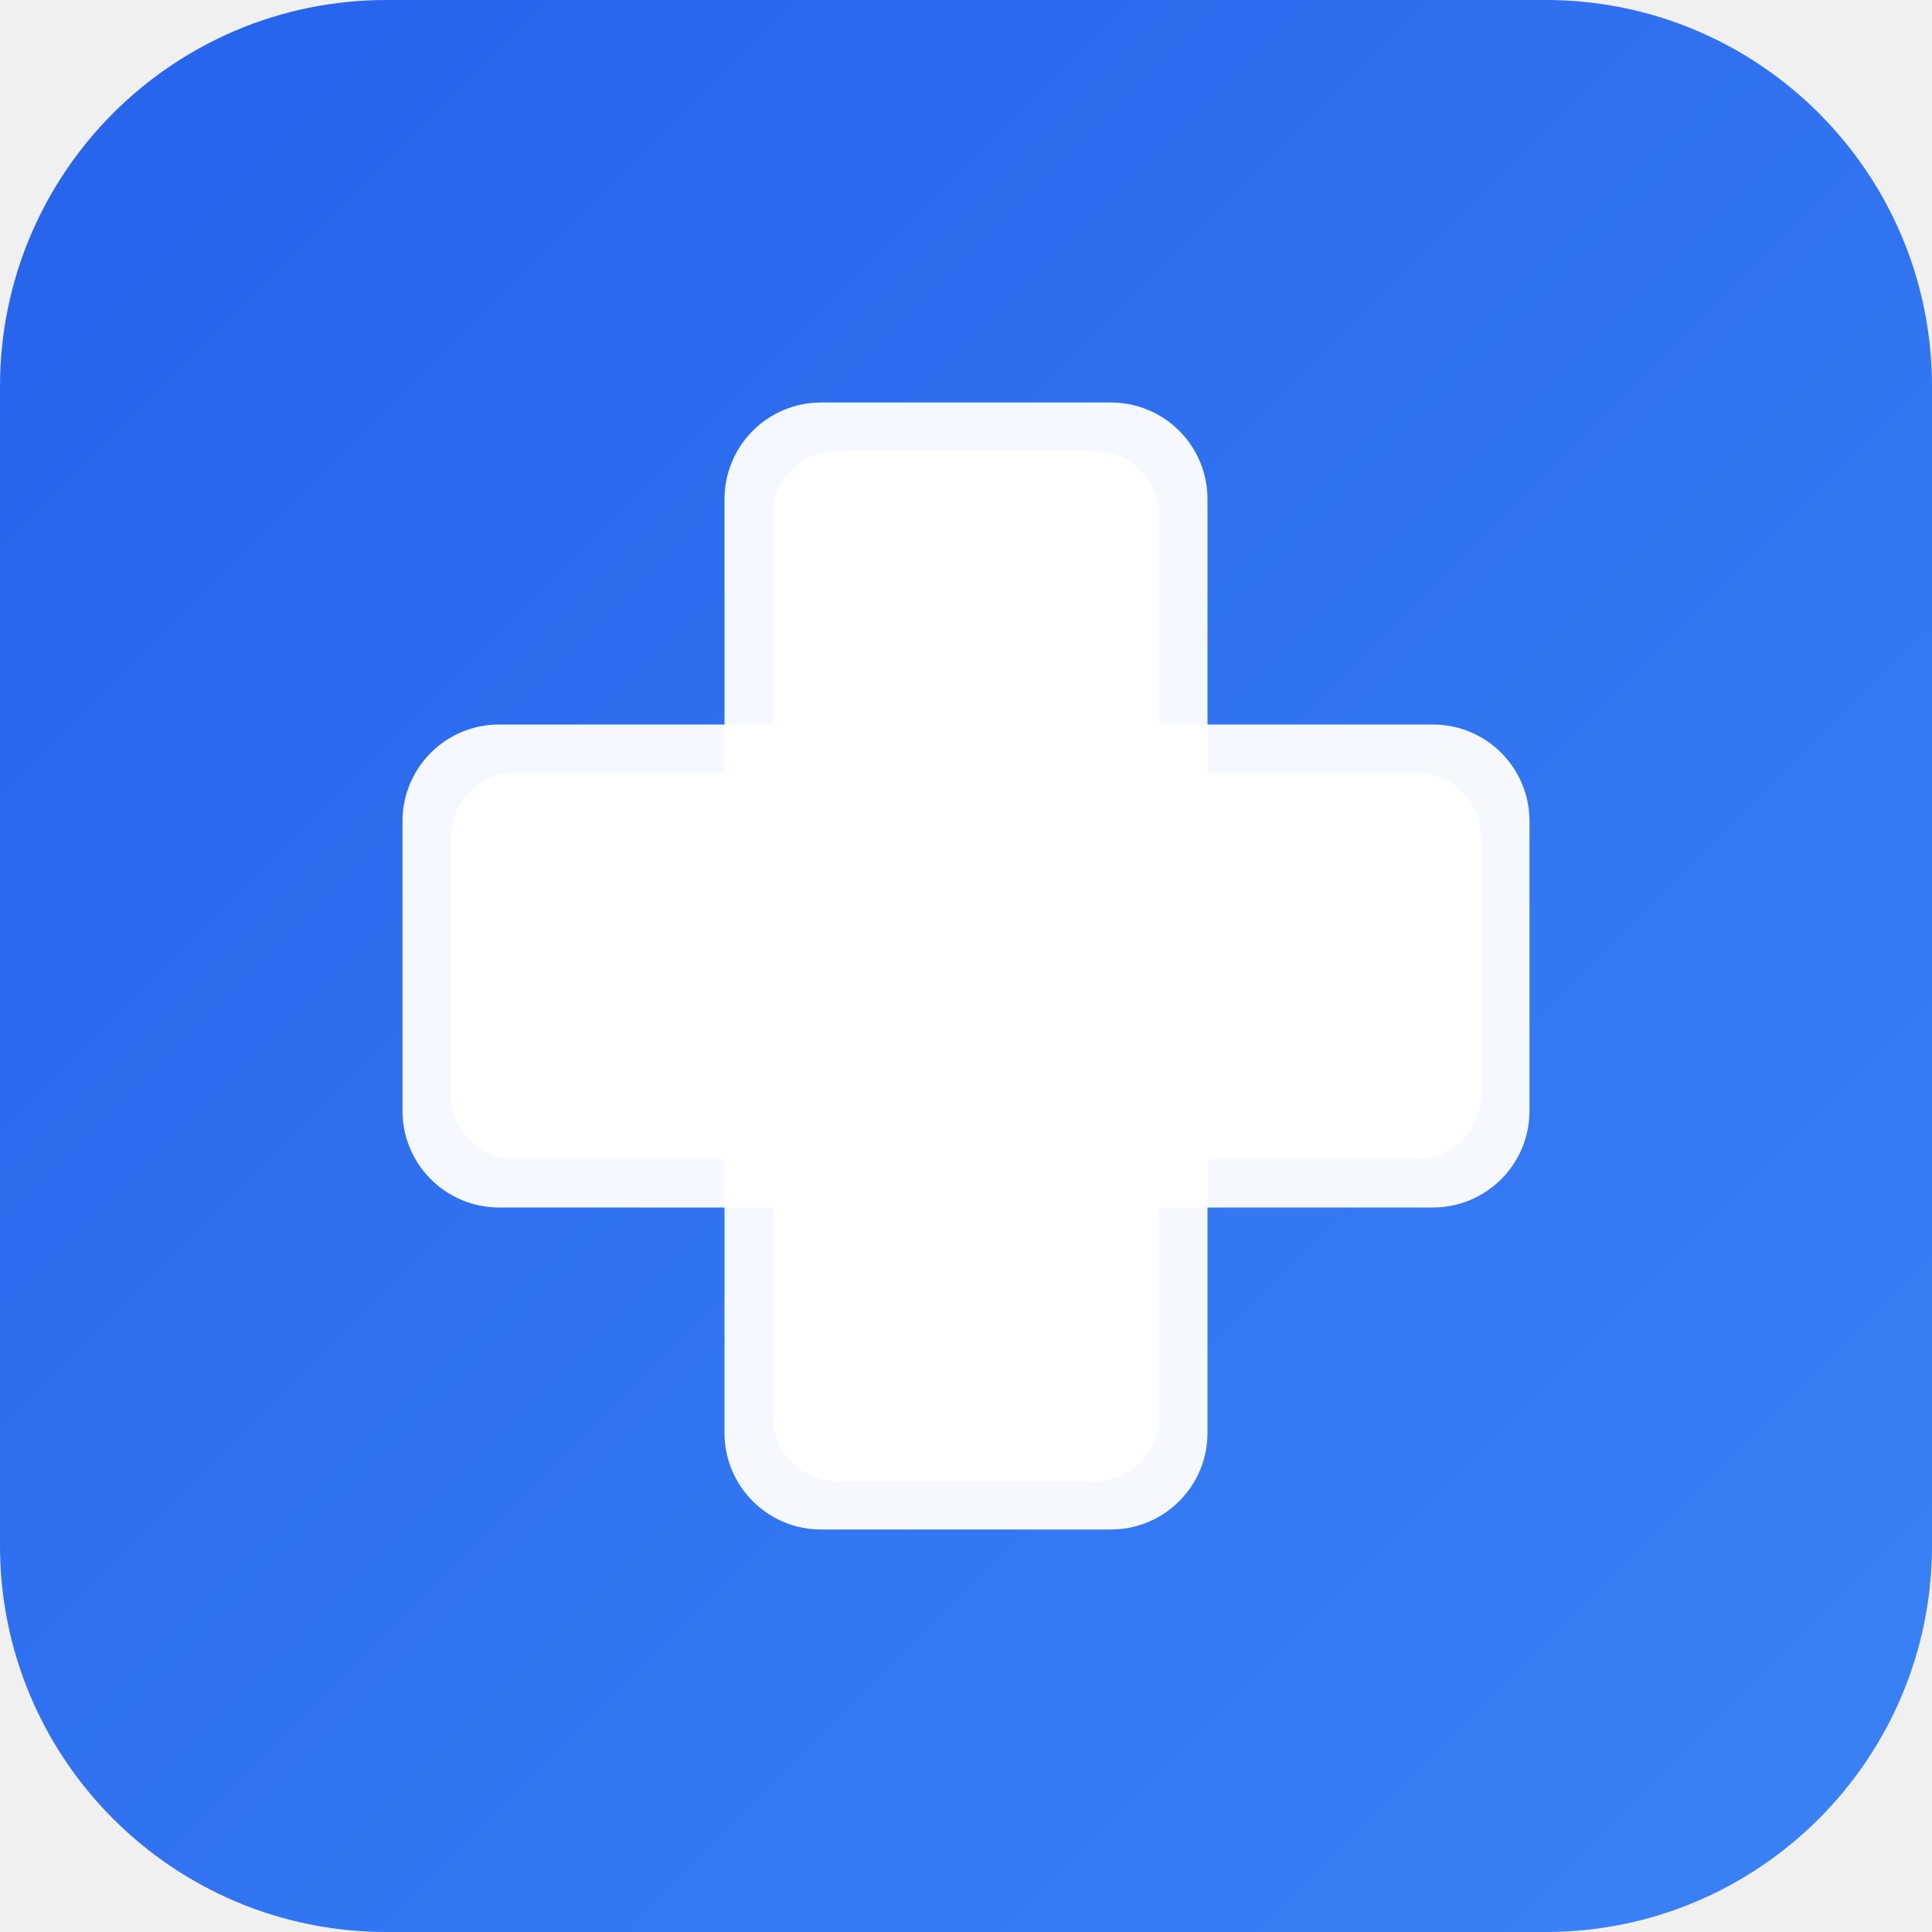
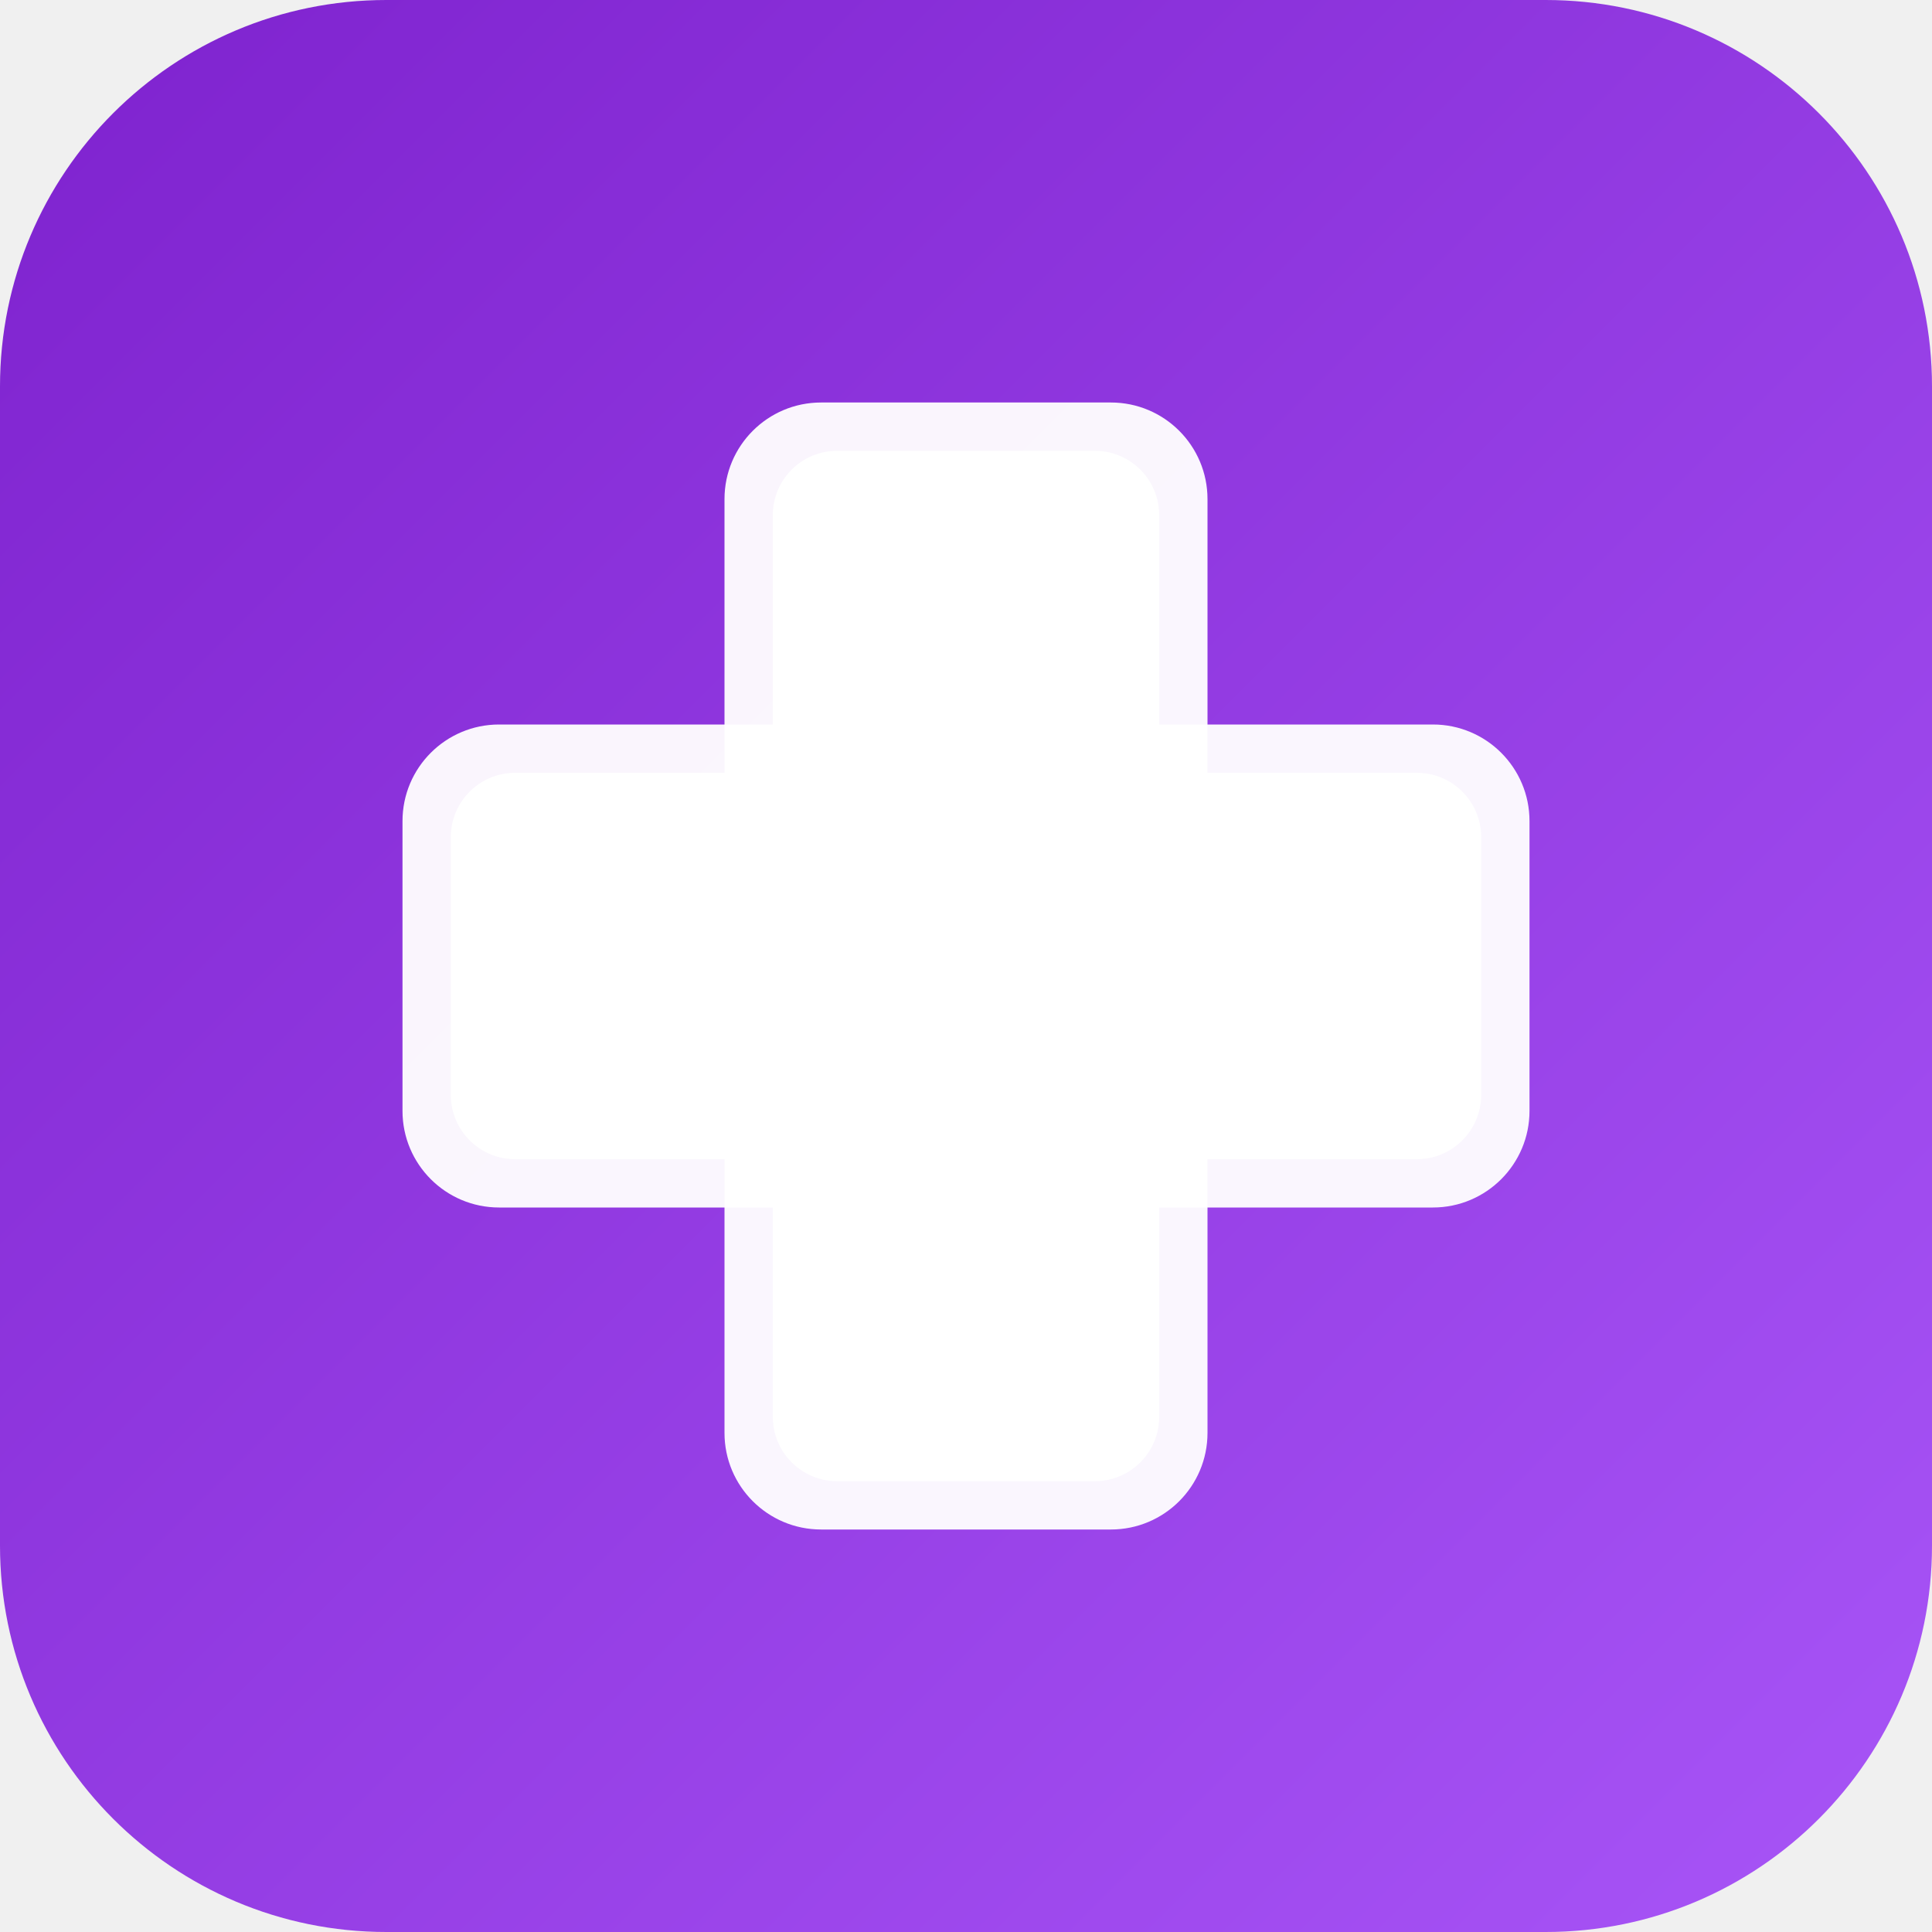
<svg xmlns="http://www.w3.org/2000/svg" width="120" height="120" viewBox="0 0 120 120">
  <defs>
-     <linearGradient id="grad2" x1="0%" y1="0%" x2="100%" y2="100%">
-       <stop offset="0%" style="stop-color:#2563EB;stop-opacity:1" />
-       <stop offset="100%" style="stop-color:#3B82F6;stop-opacity:1" />
+     <linearGradient id="grad11" x1="0%" y1="0%" x2="100%" y2="100%">
+       <stop offset="0%" style="stop-color:#7E22CE;stop-opacity:1" />
+       <stop offset="100%" style="stop-color:#A855F7;stop-opacity:1" />
    </linearGradient>
  </defs>
-   <rect width="120" height="120" rx="24" fill="url(#grad2)" />
+   <rect width="120" height="120" rx="24" fill="url(#grad11)" />
  <rect x="45" y="25" width="30" height="70" rx="6" fill="white" opacity="0.95" />
  <rect x="25" y="45" width="70" height="30" rx="6" fill="white" opacity="0.95" />
  <rect x="48" y="28" width="24" height="64" rx="4" fill="white" />
  <rect x="28" y="48" width="64" height="24" rx="4" fill="white" />
</svg>
